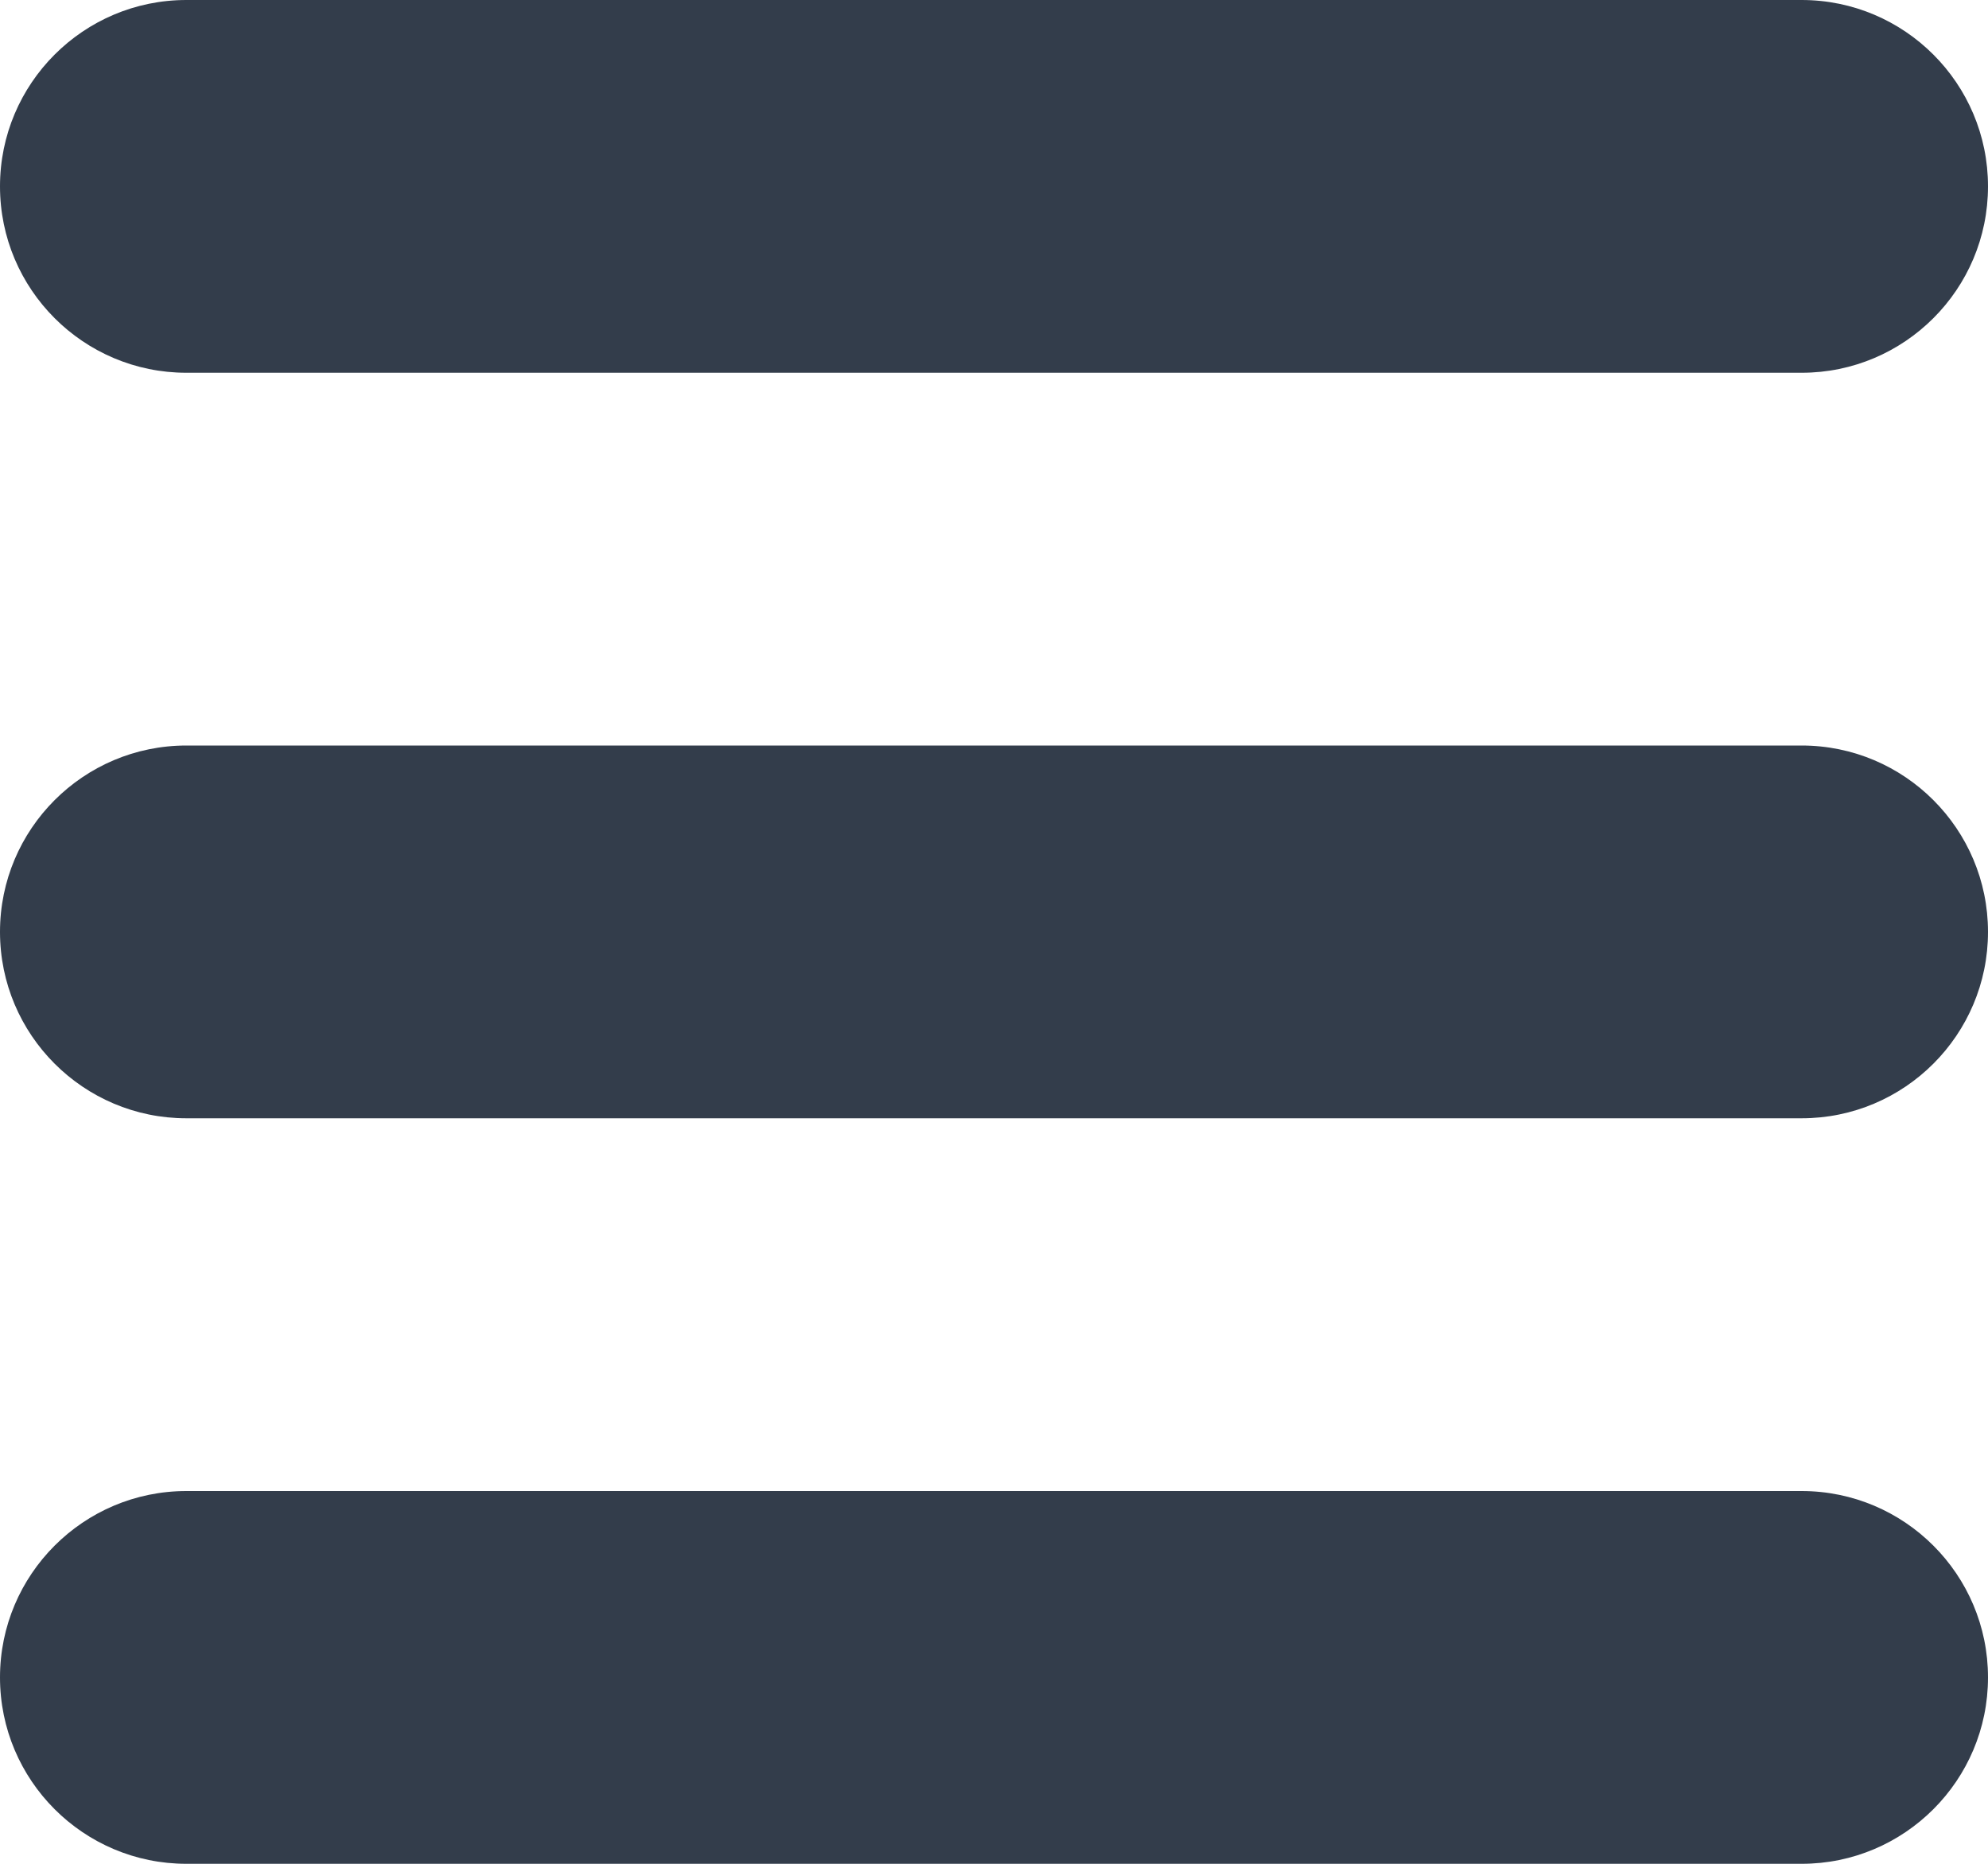
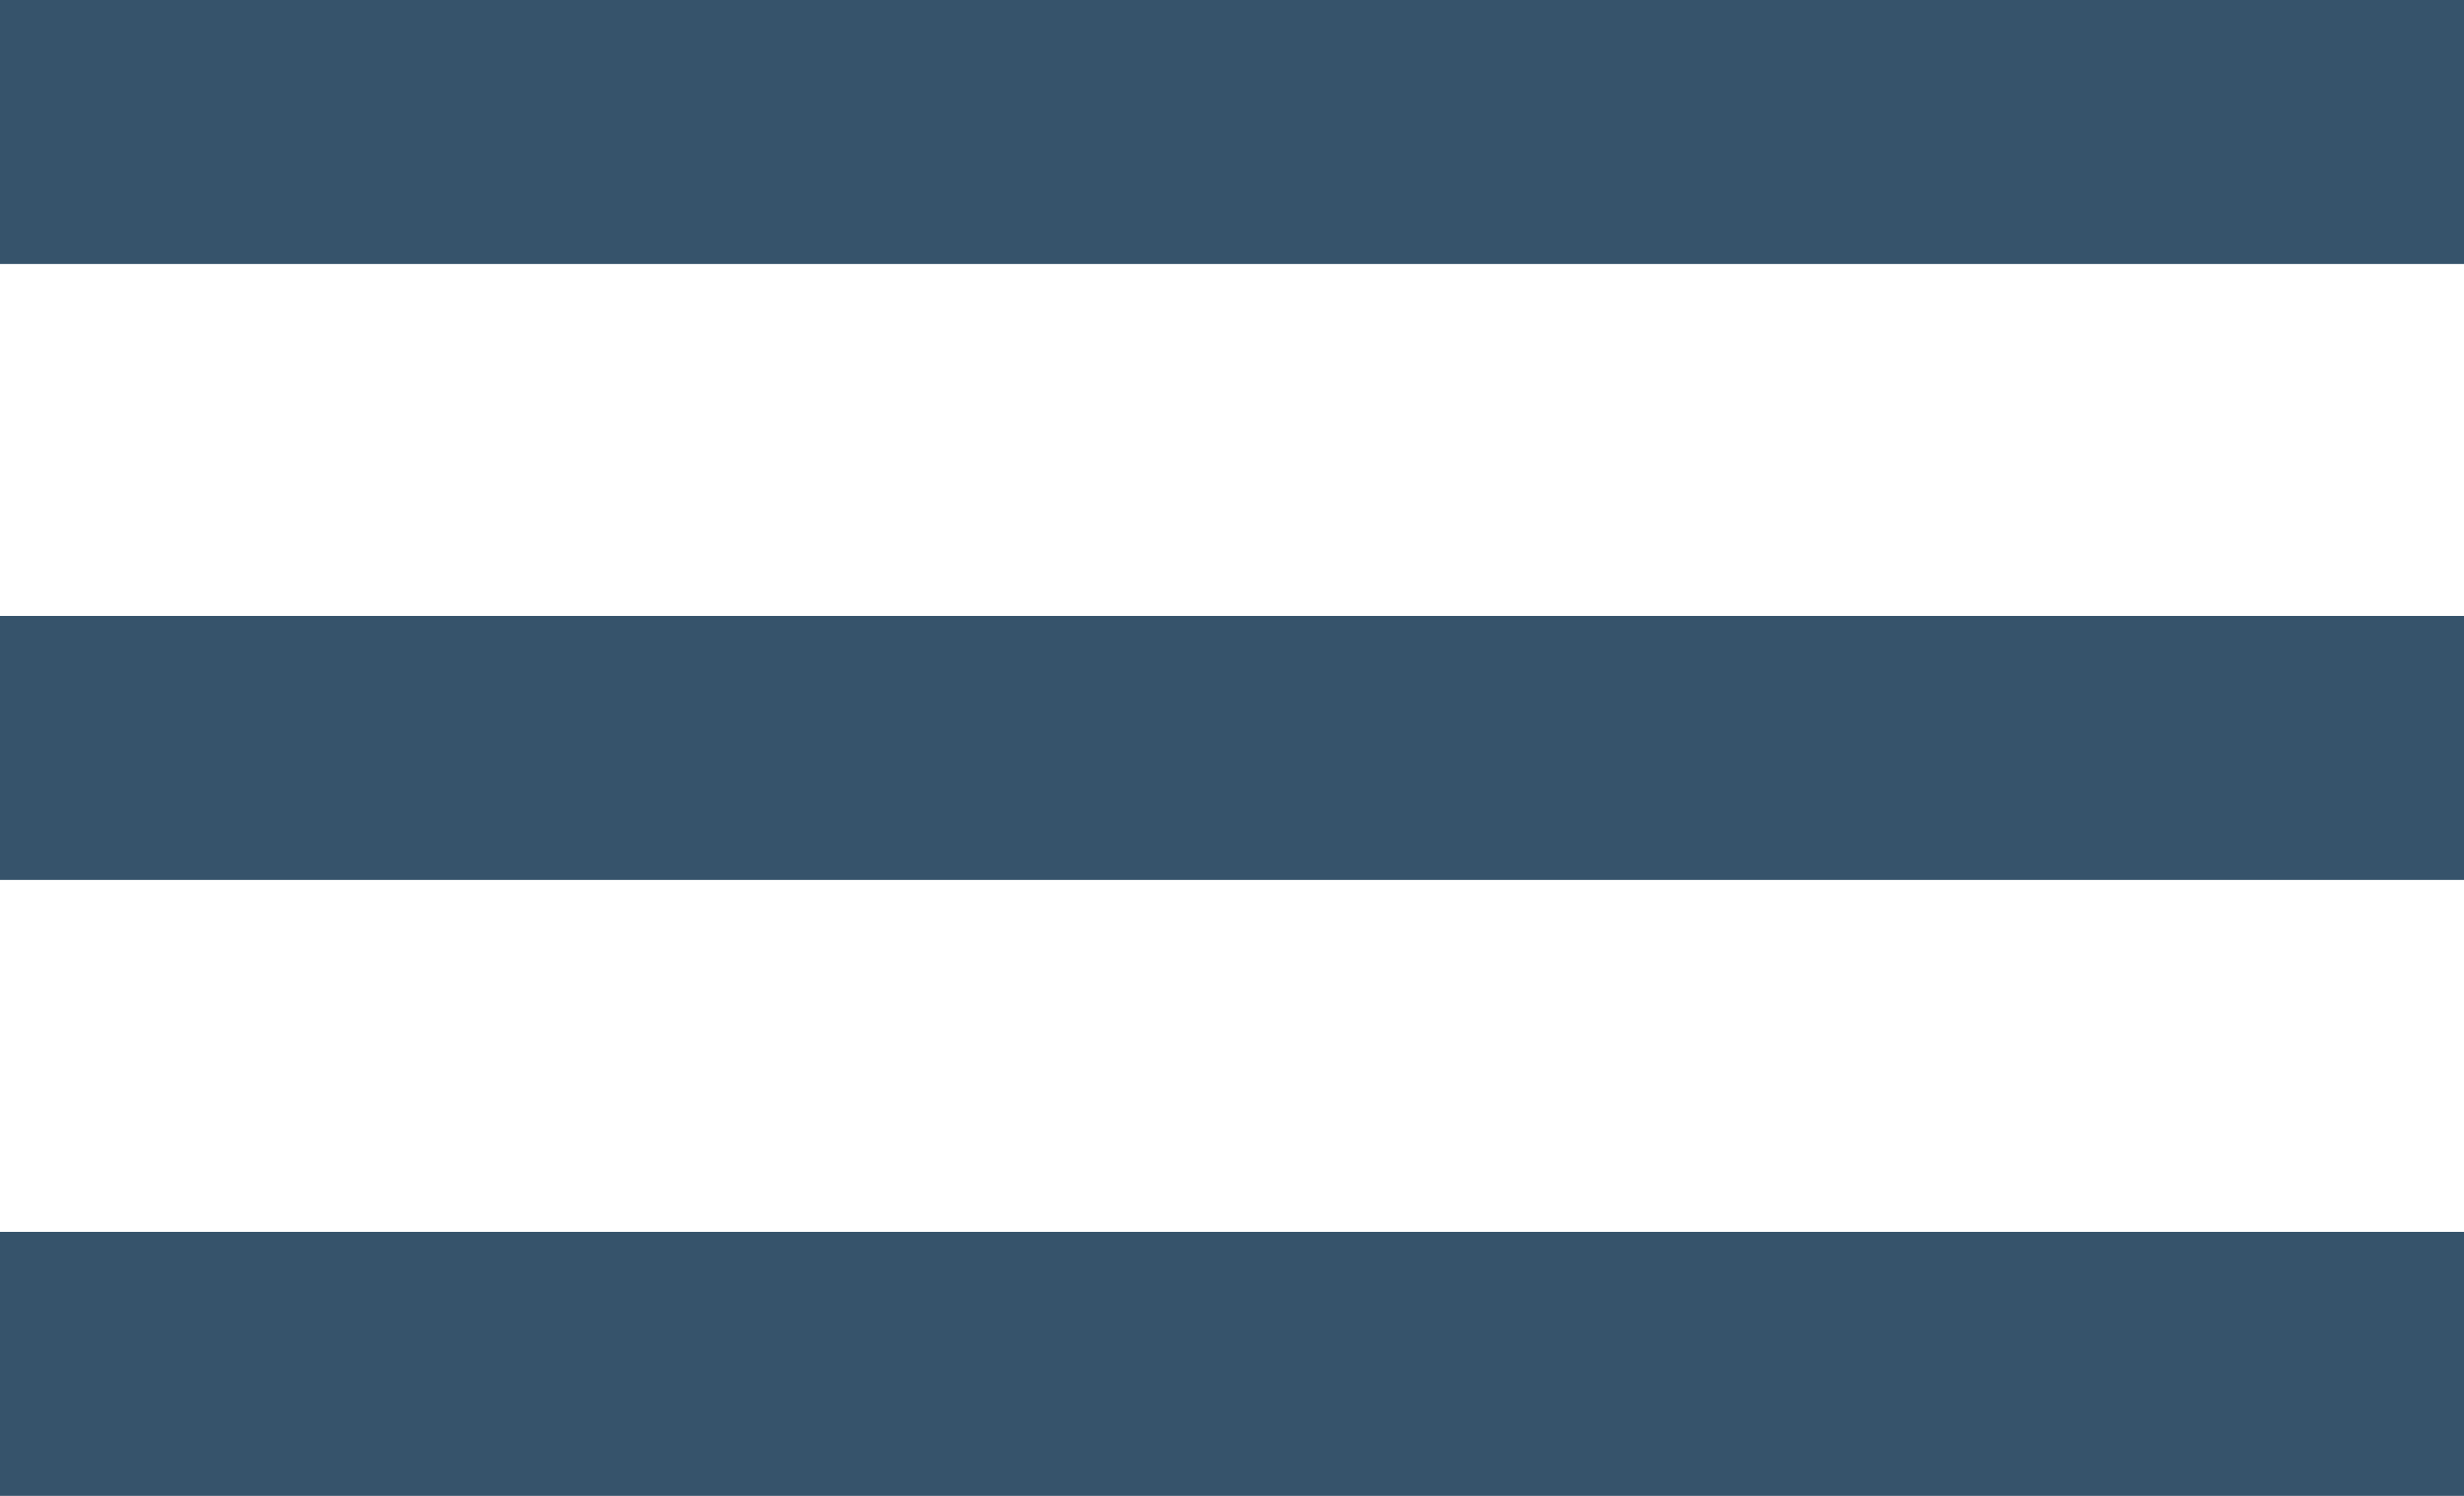
- <svg xmlns="http://www.w3.org/2000/svg" width="16" height="15" viewBox="0 0 16 15" fill="none">
-   <g id="Combined Shape 2">
-     <path id="Combined Shape" fill-rule="evenodd" clip-rule="evenodd" d="M0 1.5C0 0.672 0.672 0 1.5 0H14.5C15.328 0 16 0.672 16 1.5C16 2.328 15.328 3 14.5 3H1.5C0.672 3 0 2.328 0 1.5ZM0 7.5C0 6.672 0.672 6 1.5 6H14.5C15.328 6 16 6.672 16 7.5C16 8.328 15.328 9 14.5 9H1.5C0.672 9 0 8.328 0 7.5ZM1.5 12C0.672 12 0 12.672 0 13.5C0 14.328 0.672 15 1.5 15H14.5C15.328 15 16 14.328 16 13.5C16 12.672 15.328 12 14.5 12H1.5Z" fill="#333D4B" />
+ <svg xmlns="http://www.w3.org/2000/svg" width="28" height="17" viewBox="0 0 28 17" fill="none">
+   <g id="Group">
+     <rect id="Rectangle" width="28" height="3" fill="#36536B" />
+     <rect id="Rectangle Copy" y="7" width="28" height="3" fill="#36536B" />
+     <rect id="Rectangle Copy 2" y="14" width="28" height="3" fill="#36536B" />
  </g>
</svg>
